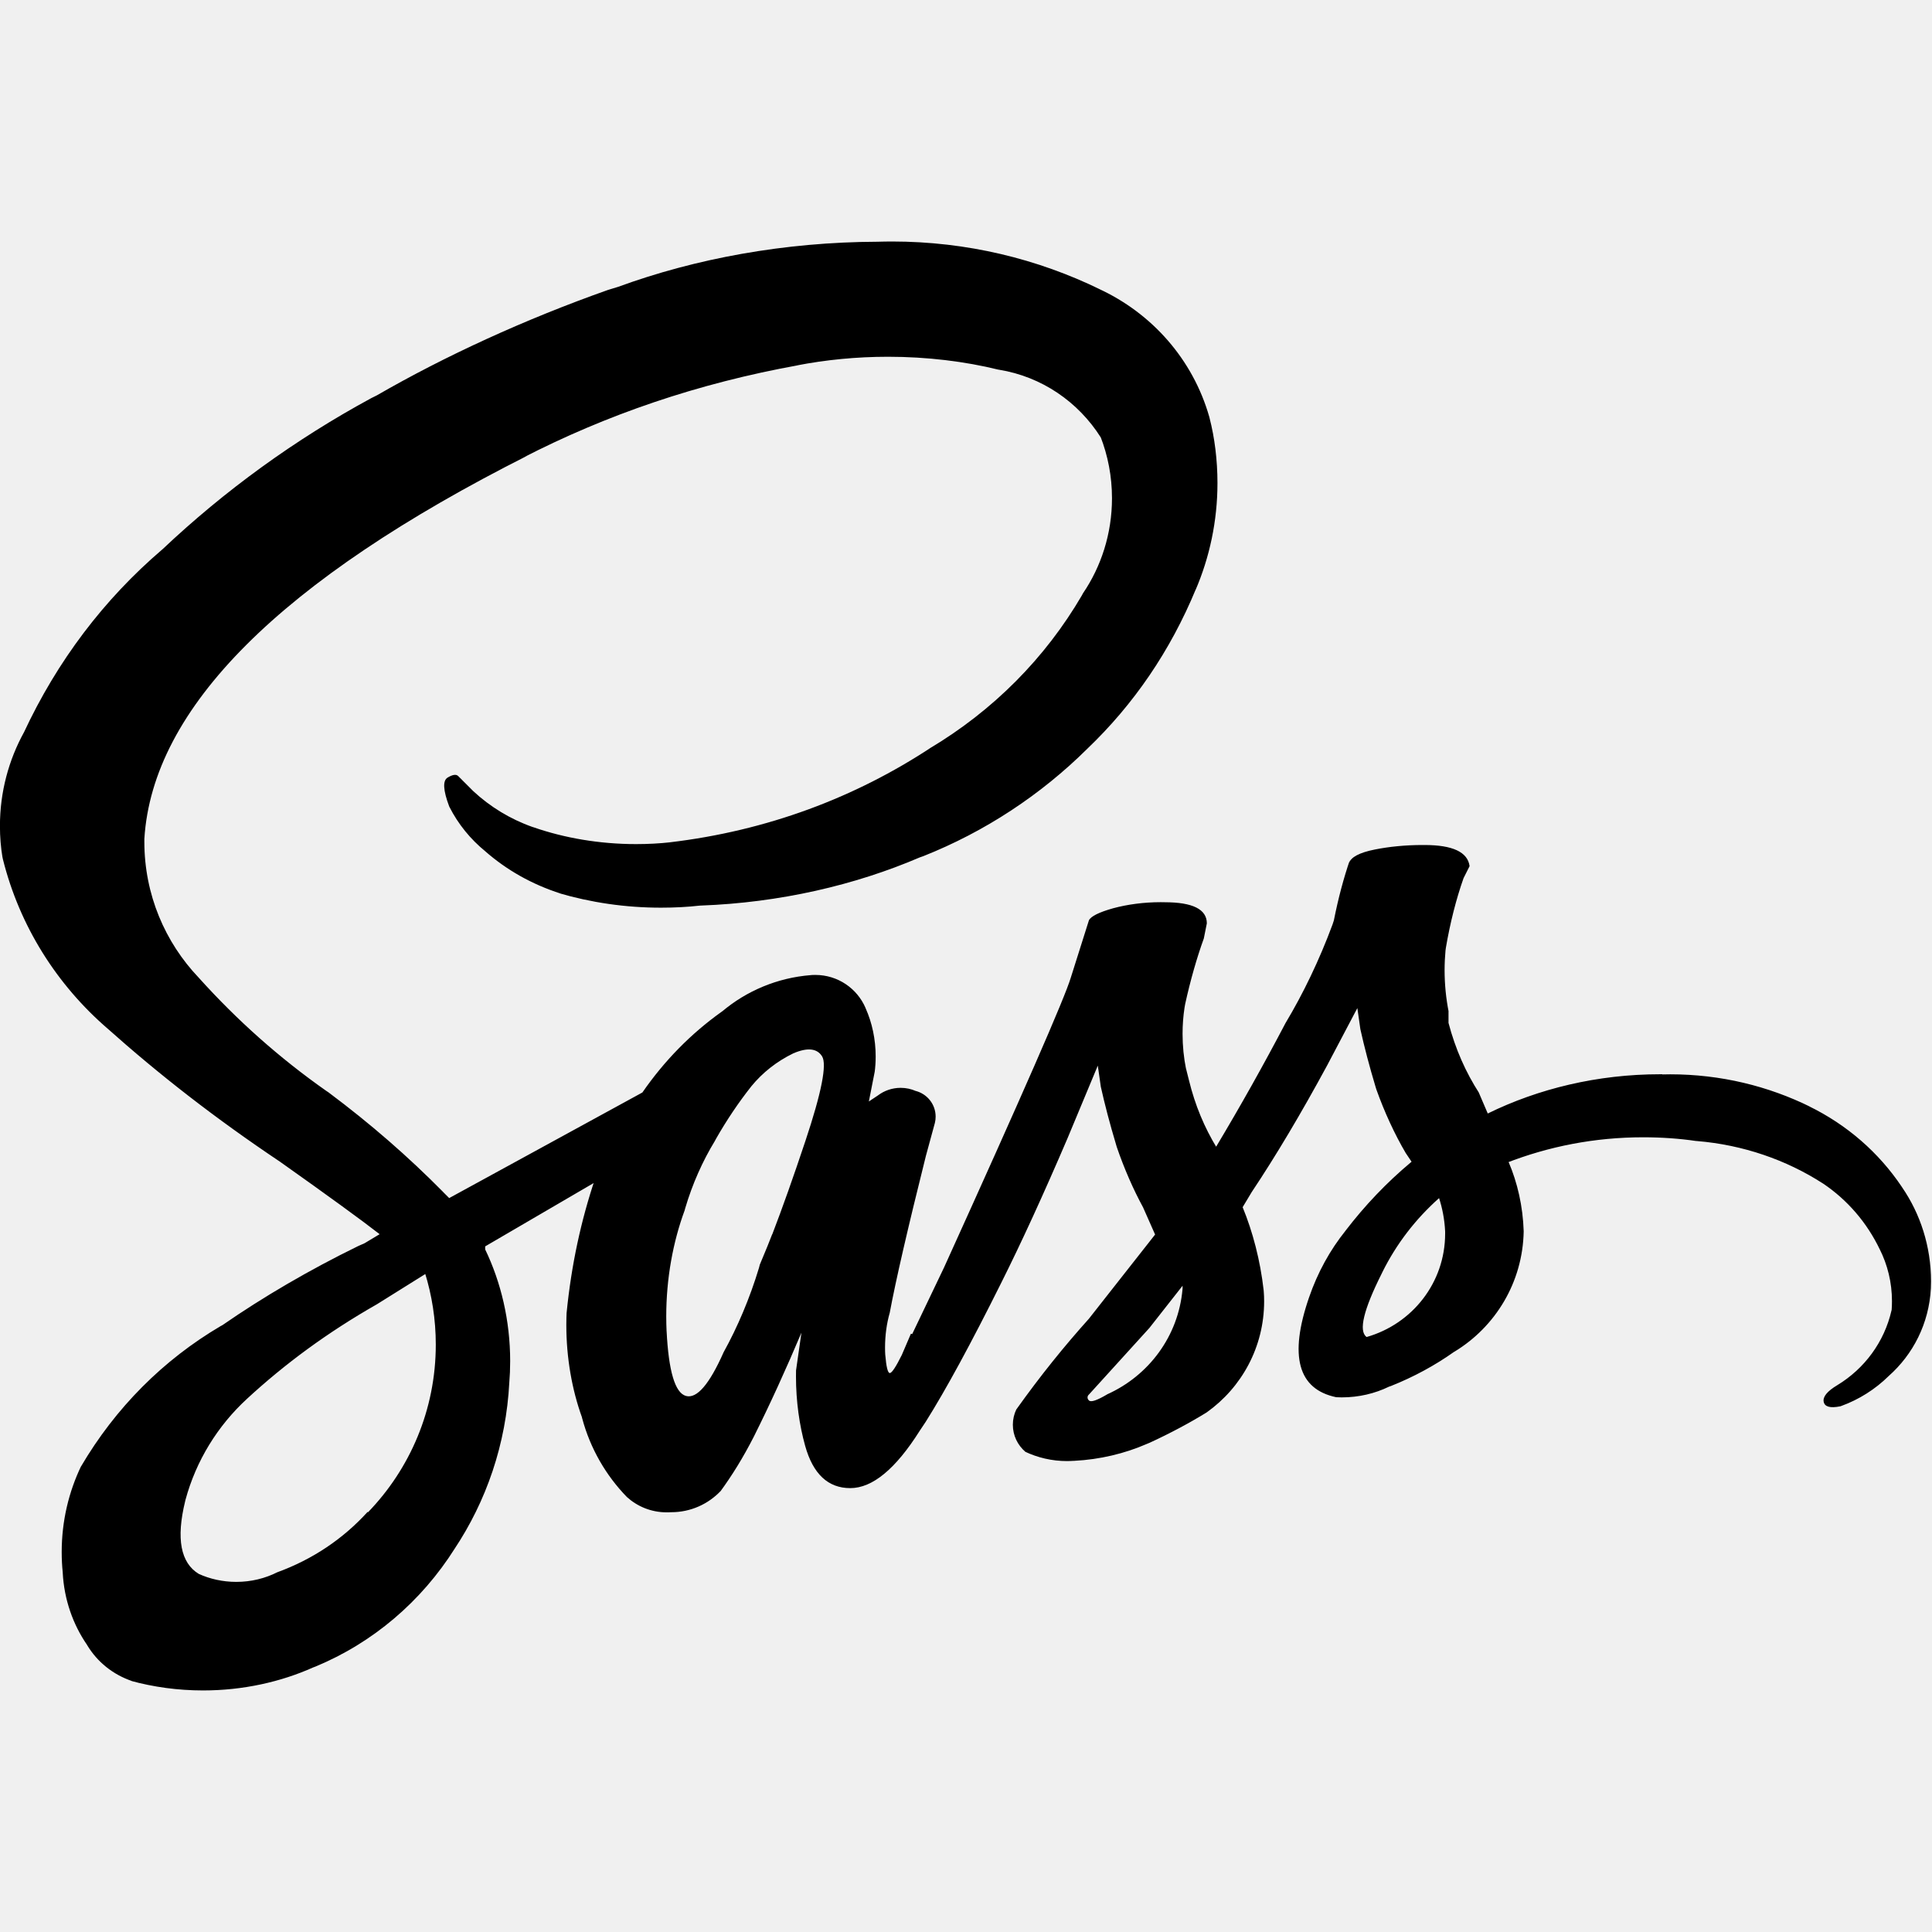
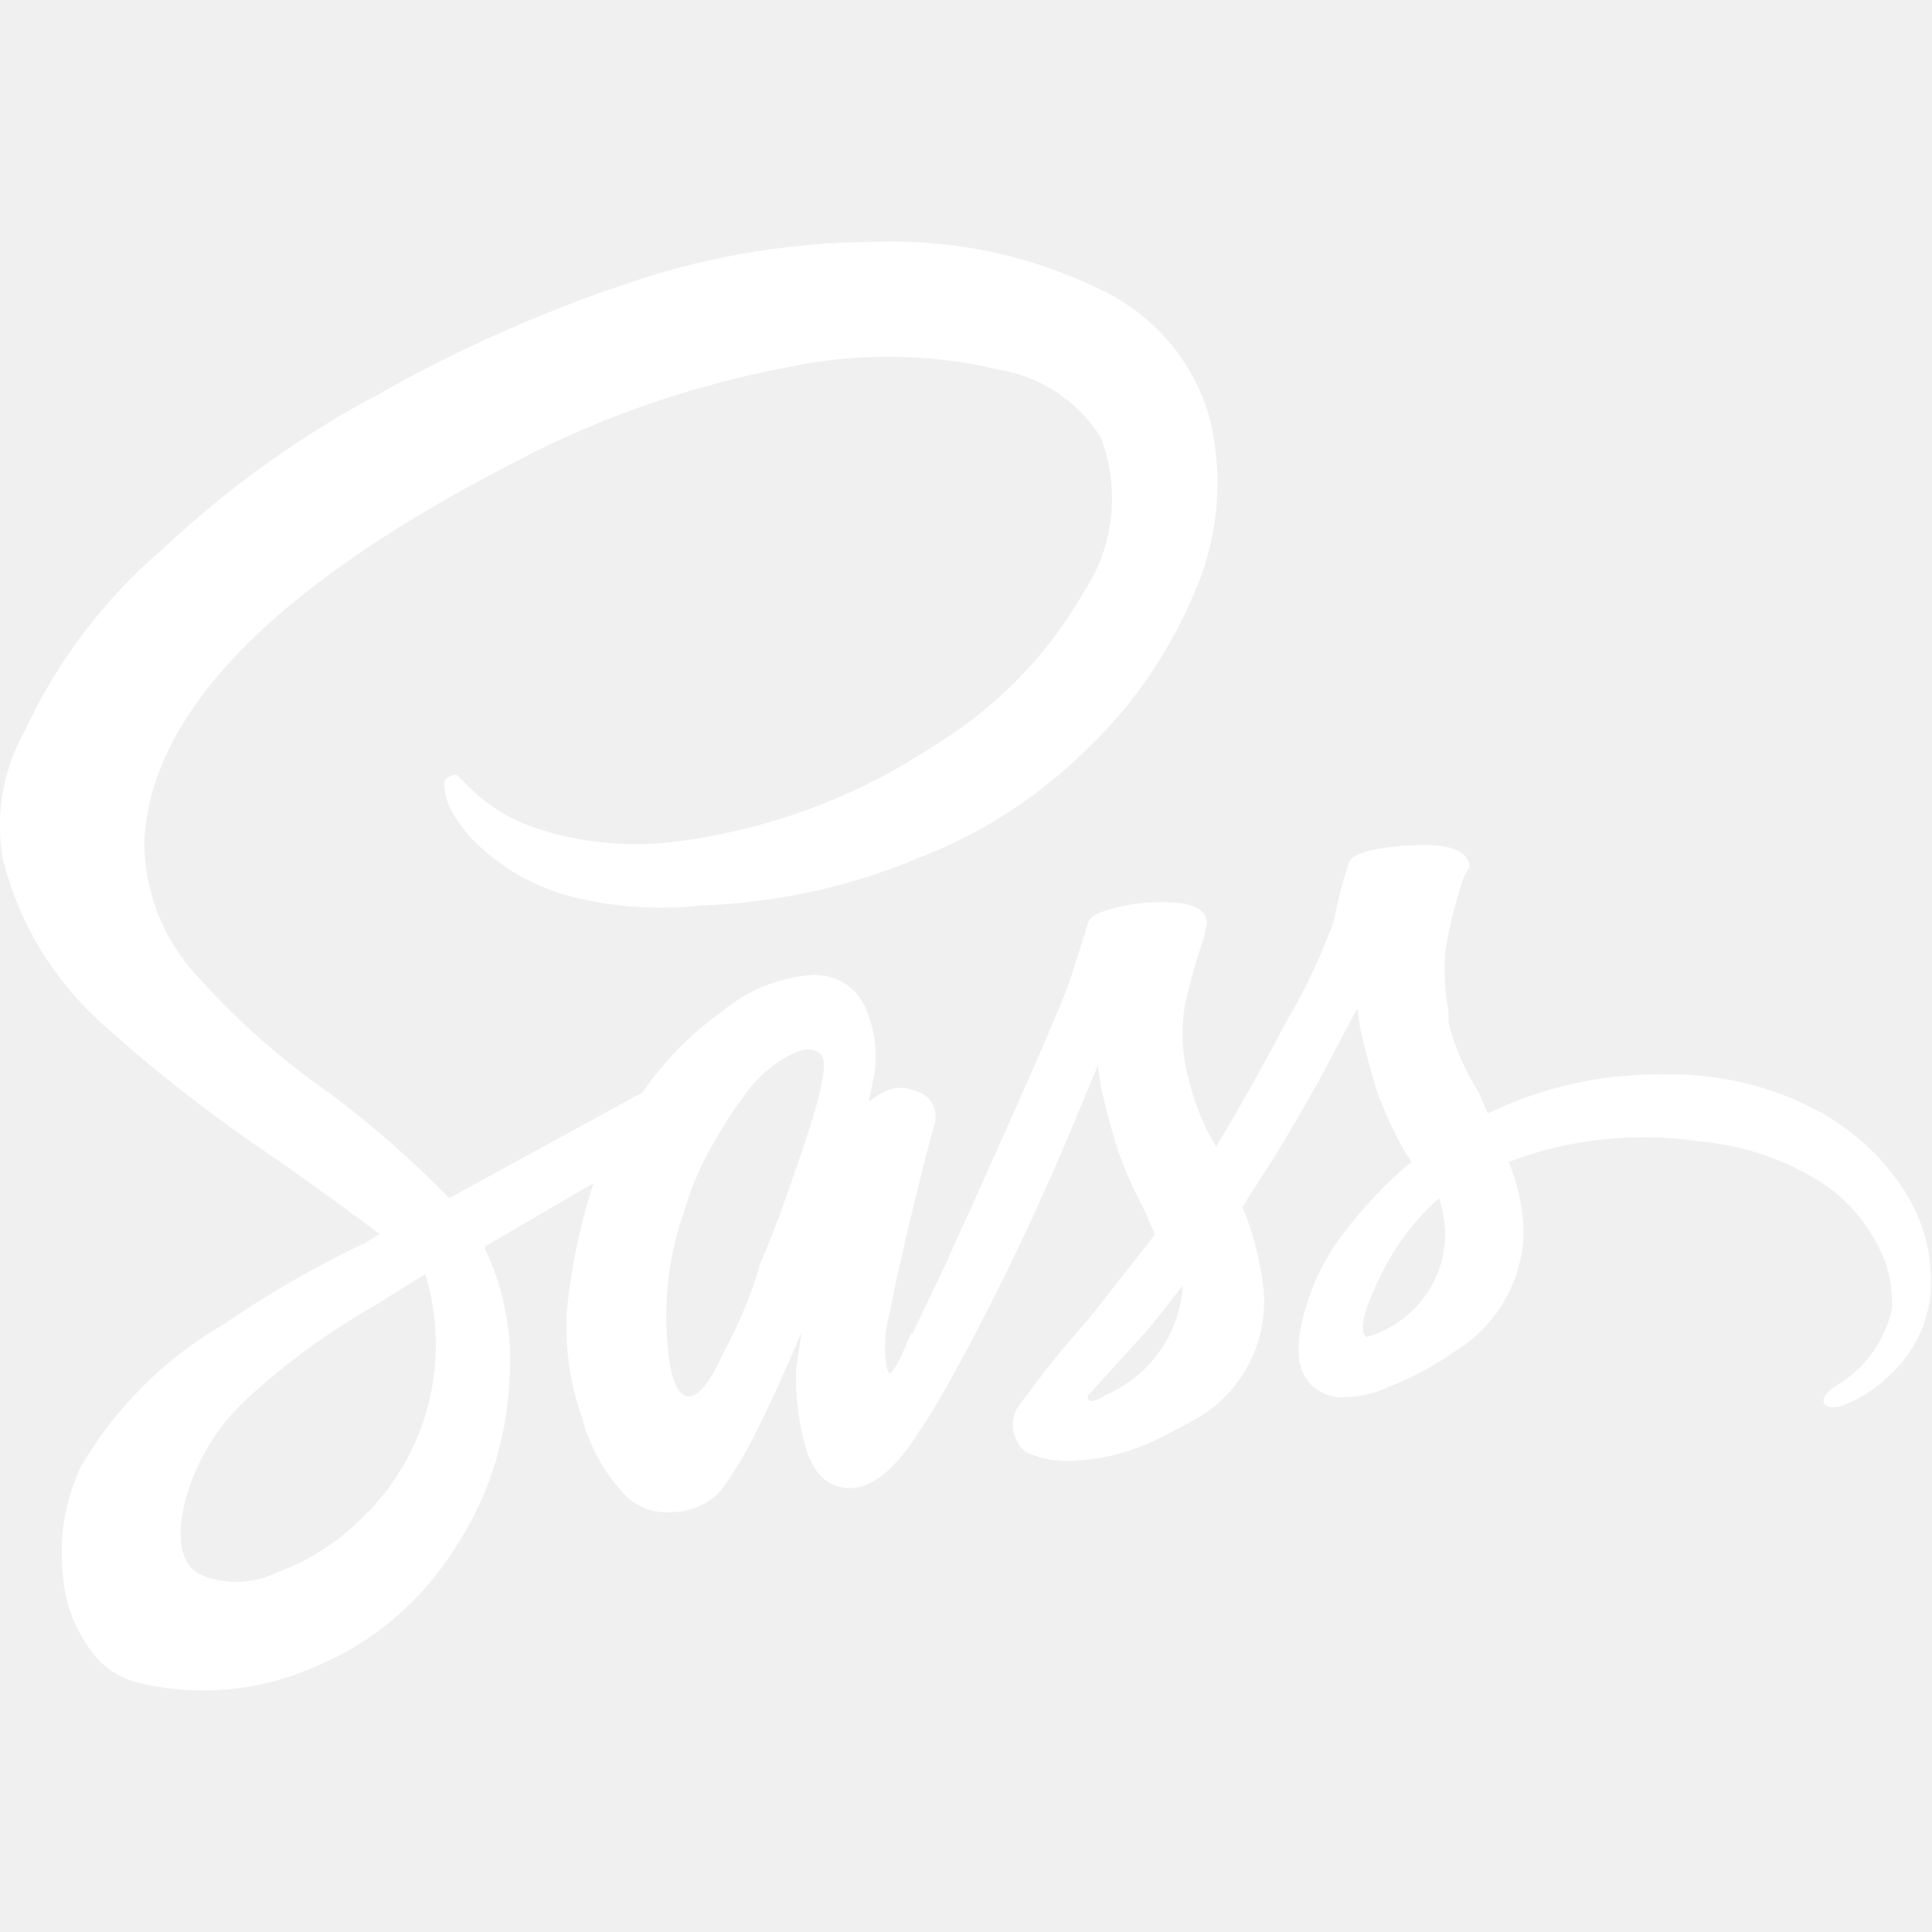
- <svg xmlns="http://www.w3.org/2000/svg" fill="#000000" width="800px" height="800px" viewBox="0 -4 32 32">
+ <svg xmlns="http://www.w3.org/2000/svg" fill="#ffffff" width="800px" height="800px" viewBox="0 -4 32 32">
  <path d="m27.533 13.796c.039-.001.085-.002.132-.002.834 0 1.623.194 2.323.54l-.031-.014c.638.311 1.162.771 1.541 1.335l.009.014c.299.436.477.975.477 1.555 0 .042-.001.084-.003.125v-.006c-.031.579-.294 1.09-.698 1.448l-.002.002c-.221.217-.488.387-.785.495l-.015.005q-.25.05-.275-.075t.225-.275c.452-.274.779-.716.898-1.237l.003-.013c.003-.042.005-.091.005-.141 0-.311-.074-.605-.205-.865l.005.011c-.217-.453-.541-.825-.94-1.094l-.01-.006c-.597-.384-1.313-.636-2.083-.699l-.016-.001c-.262-.039-.564-.061-.872-.061-.801 0-1.566.151-2.27.426l.042-.015c.145.339.236.732.249 1.144v.005c-.016.845-.47 1.58-1.145 1.99l-.011.006c-.31.22-.664.413-1.041.563l-.035.012c-.229.112-.498.177-.782.177-.033 0-.065-.001-.097-.003h.005q-.949-.199-.45-1.65c.145-.421.348-.786.605-1.107l-.006.007c.329-.43.69-.807 1.089-1.141l.011-.009-.098-.146c-.183-.312-.351-.675-.486-1.054l-.014-.046q-.15-.5-.25-.949l-.05-.35-.5.949q-.65 1.2-1.25 2.099l-.15.25c.168.408.292.881.348 1.375l.002.025c.004.047.006.103.006.159 0 .758-.374 1.428-.948 1.837l-.007.005c-.274.169-.601.344-.94.5l-.06.025c-.353.153-.762.253-1.191.275h-.009c-.033.002-.072.004-.111.004-.25 0-.487-.057-.699-.158l.01.004c-.127-.109-.207-.269-.207-.448 0-.091.021-.178.058-.255l-.002.004c.4-.561.794-1.049 1.213-1.515l-.013.015 1.1-1.399-.199-.45c-.16-.294-.313-.641-.436-1.001l-.014-.048q-.15-.5-.25-.949l-.05-.35-.5 1.2q-.599 1.399-1.1 2.399-.747 1.5-1.25 2.3l-.1.15q-.599.949-1.15.949t-.747-.7c-.096-.344-.152-.739-.152-1.147 0-.036 0-.072.001-.108v.005l.1-.7v.05q-.4.949-.8 1.749c-.177.346-.359.641-.563.919l.013-.019c-.206.216-.496.35-.817.35-.003 0-.005 0-.008 0-.021.002-.045.002-.069.002-.253 0-.483-.096-.657-.253l.001.001c-.349-.358-.608-.805-.742-1.304l-.005-.021c-.164-.455-.258-.981-.258-1.529 0-.071.002-.141.005-.21v.01c.079-.796.238-1.525.471-2.22l-.021.071-1.799 1.05v.05c.261.542.414 1.178.414 1.85 0 .123-.005.245-.015.365l.001-.016c-.053 1.03-.382 1.973-.913 2.77l.013-.02c-.557.884-1.36 1.567-2.314 1.962l-.033.012c-.537.241-1.165.382-1.825.382-.418 0-.824-.056-1.208-.162l.032.007c-.318-.107-.578-.319-.743-.593l-.003-.006c-.233-.338-.38-.751-.403-1.196v-.006c-.011-.101-.017-.218-.017-.337 0-.513.117-.999.326-1.432l-.009.02c.574-.979 1.368-1.772 2.316-2.33l.03-.016c.671-.465 1.442-.916 2.247-1.309l.106-.047.25-.15q-.45-.35-1.65-1.2c-1.069-.716-1.998-1.439-2.874-2.221l.025.022c-.847-.729-1.464-1.703-1.741-2.812l-.008-.038c-.026-.154-.041-.331-.041-.511 0-.564.145-1.094.399-1.555l-.008.017c.56-1.204 1.336-2.219 2.288-3.035l.012-.01c1.03-.973 2.196-1.82 3.462-2.506l.087-.043c1.131-.653 2.452-1.26 3.829-1.747l.17-.052c1.279-.468 2.756-.742 4.296-.747h.002c.07-.002.153-.004.236-.004 1.241 0 2.415.287 3.459.798l-.046-.021c.9.41 1.574 1.182 1.844 2.126l.006.024c.083.322.13.692.13 1.073 0 .632-.131 1.234-.366 1.78l.011-.029c-.428 1.037-1.037 1.92-1.797 2.647l-.003.003c-.77.763-1.693 1.373-2.718 1.78l-.055.019c-1.074.461-2.321.751-3.63.799l-.019.001c-.192.022-.414.034-.639.034-.592 0-1.163-.085-1.703-.244l.043.011c-.483-.154-.9-.393-1.254-.703l.004.003c-.248-.202-.45-.451-.594-.734l-.006-.013q-.15-.4-.025-.475t.175-.025l.25.25c.279.259.612.463.98.593l.02.006c.506.176 1.09.278 1.697.278.195 0 .387-.01.576-.031l-.023.002c1.618-.191 3.077-.743 4.336-1.573l-.037.023c1.064-.633 1.925-1.503 2.531-2.54l.018-.034c.301-.442.481-.988.481-1.576 0-.361-.068-.707-.192-1.025l.007.019c-.374-.591-.979-1.007-1.685-1.122l-.014-.002c-.548-.135-1.178-.213-1.825-.213-.521 0-1.031.05-1.524.146l.05-.008c-1.687.304-3.195.825-4.586 1.541l.091-.043q-6.148 3.1-6.349 6.349v.049c0 .873.343 1.666.902 2.252l-.001-.001c.637.708 1.341 1.333 2.11 1.873l.039.026c.701.524 1.321 1.065 1.898 1.649l.001.002.1.1 3.2-1.749c.365-.528.804-.974 1.308-1.334l.016-.011c.4-.336.908-.555 1.465-.599l.009-.001c.02-.002.043-.002.067-.002.373 0 .693.225.831.547l.002.006c.105.235.166.51.166.799 0 .088-.006.175-.017.261l.001-.01-.097.493.15-.1c.104-.079.235-.126.377-.126.09 0 .175.019.252.053l-.004-.002c.192.05.331.222.331.426 0 .035-.004.069-.012.102l.001-.003-.15.55q-.45 1.799-.599 2.599c-.05.173-.078.372-.078.578 0 .043.001.085.004.127v-.006q.025.3.075.3t.199-.3l.15-.35q.05 0 0 .05l.55-1.15q1.95-4.298 2.099-4.8l.3-.949q.05-.1.4-.199c.237-.064.508-.101.788-.101.023 0 .046 0 .068.001h-.003q.7 0 .7.35l-.05.25c-.112.308-.223.693-.309 1.087l-.011.063c-.02.129-.032.277-.032.429 0 .202.02.399.059.59l-.003-.019.05.199c.102.417.257.783.46 1.117l-.01-.017q.599-.999 1.15-2.049c.29-.483.56-1.043.777-1.629l.023-.07c.075-.377.161-.695.266-1.005l-.016.056q.05-.15.427-.225c.238-.048.511-.075.79-.075h.036-.002q.7 0 .747.35l-.1.199c-.119.336-.223.74-.293 1.155l-.006.045c-.009.097-.015.209-.015.323 0 .239.024.473.069.699l-.004-.023v.199c.115.436.286.819.51 1.166l-.01-.016.15.35c.835-.41 1.817-.65 2.855-.65h.039-.002zm-21.439 7.253c.695-.718 1.124-1.698 1.124-2.778 0-.417-.064-.819-.182-1.197l.008.028-.8.5c-.816.465-1.522.984-2.161 1.574l.008-.007c-.485.446-.843 1.023-1.019 1.674l-.006.025q-.225.925.225 1.2c.183.084.398.133.623.133.246 0 .479-.058.684-.162l-.009.004c.594-.216 1.097-.559 1.497-.998l.003-.003zm6.697-4.604q.25-.65.55-1.55.4-1.2.275-1.399t-.475-.05c-.278.135-.511.32-.697.547l-.003.004c-.208.263-.406.557-.582.866l-.018.034c-.202.331-.373.712-.492 1.116l-.009.034c-.193.523-.305 1.128-.305 1.758 0 .085.002.169.006.253v-.012q.05.999.32 1.075t.625-.725c.229-.413.433-.893.585-1.396l.014-.054q.149-.354.204-.501zm5.546 2.65c.693-.311 1.181-.966 1.249-1.741l.001-.008v-.05l-.55.7-.999 1.1c-.015.012-.025.03-.025.05 0 .02.01.038.024.05q.048.049.3-.1zm4.299-.95c.756-.216 1.3-.901 1.3-1.712 0-.013 0-.026 0-.039v.002c-.01-.2-.046-.388-.105-.566l.004.015c-.389.346-.708.76-.939 1.227l-.011.023q-.451.899-.252 1.048z" />
</svg>
